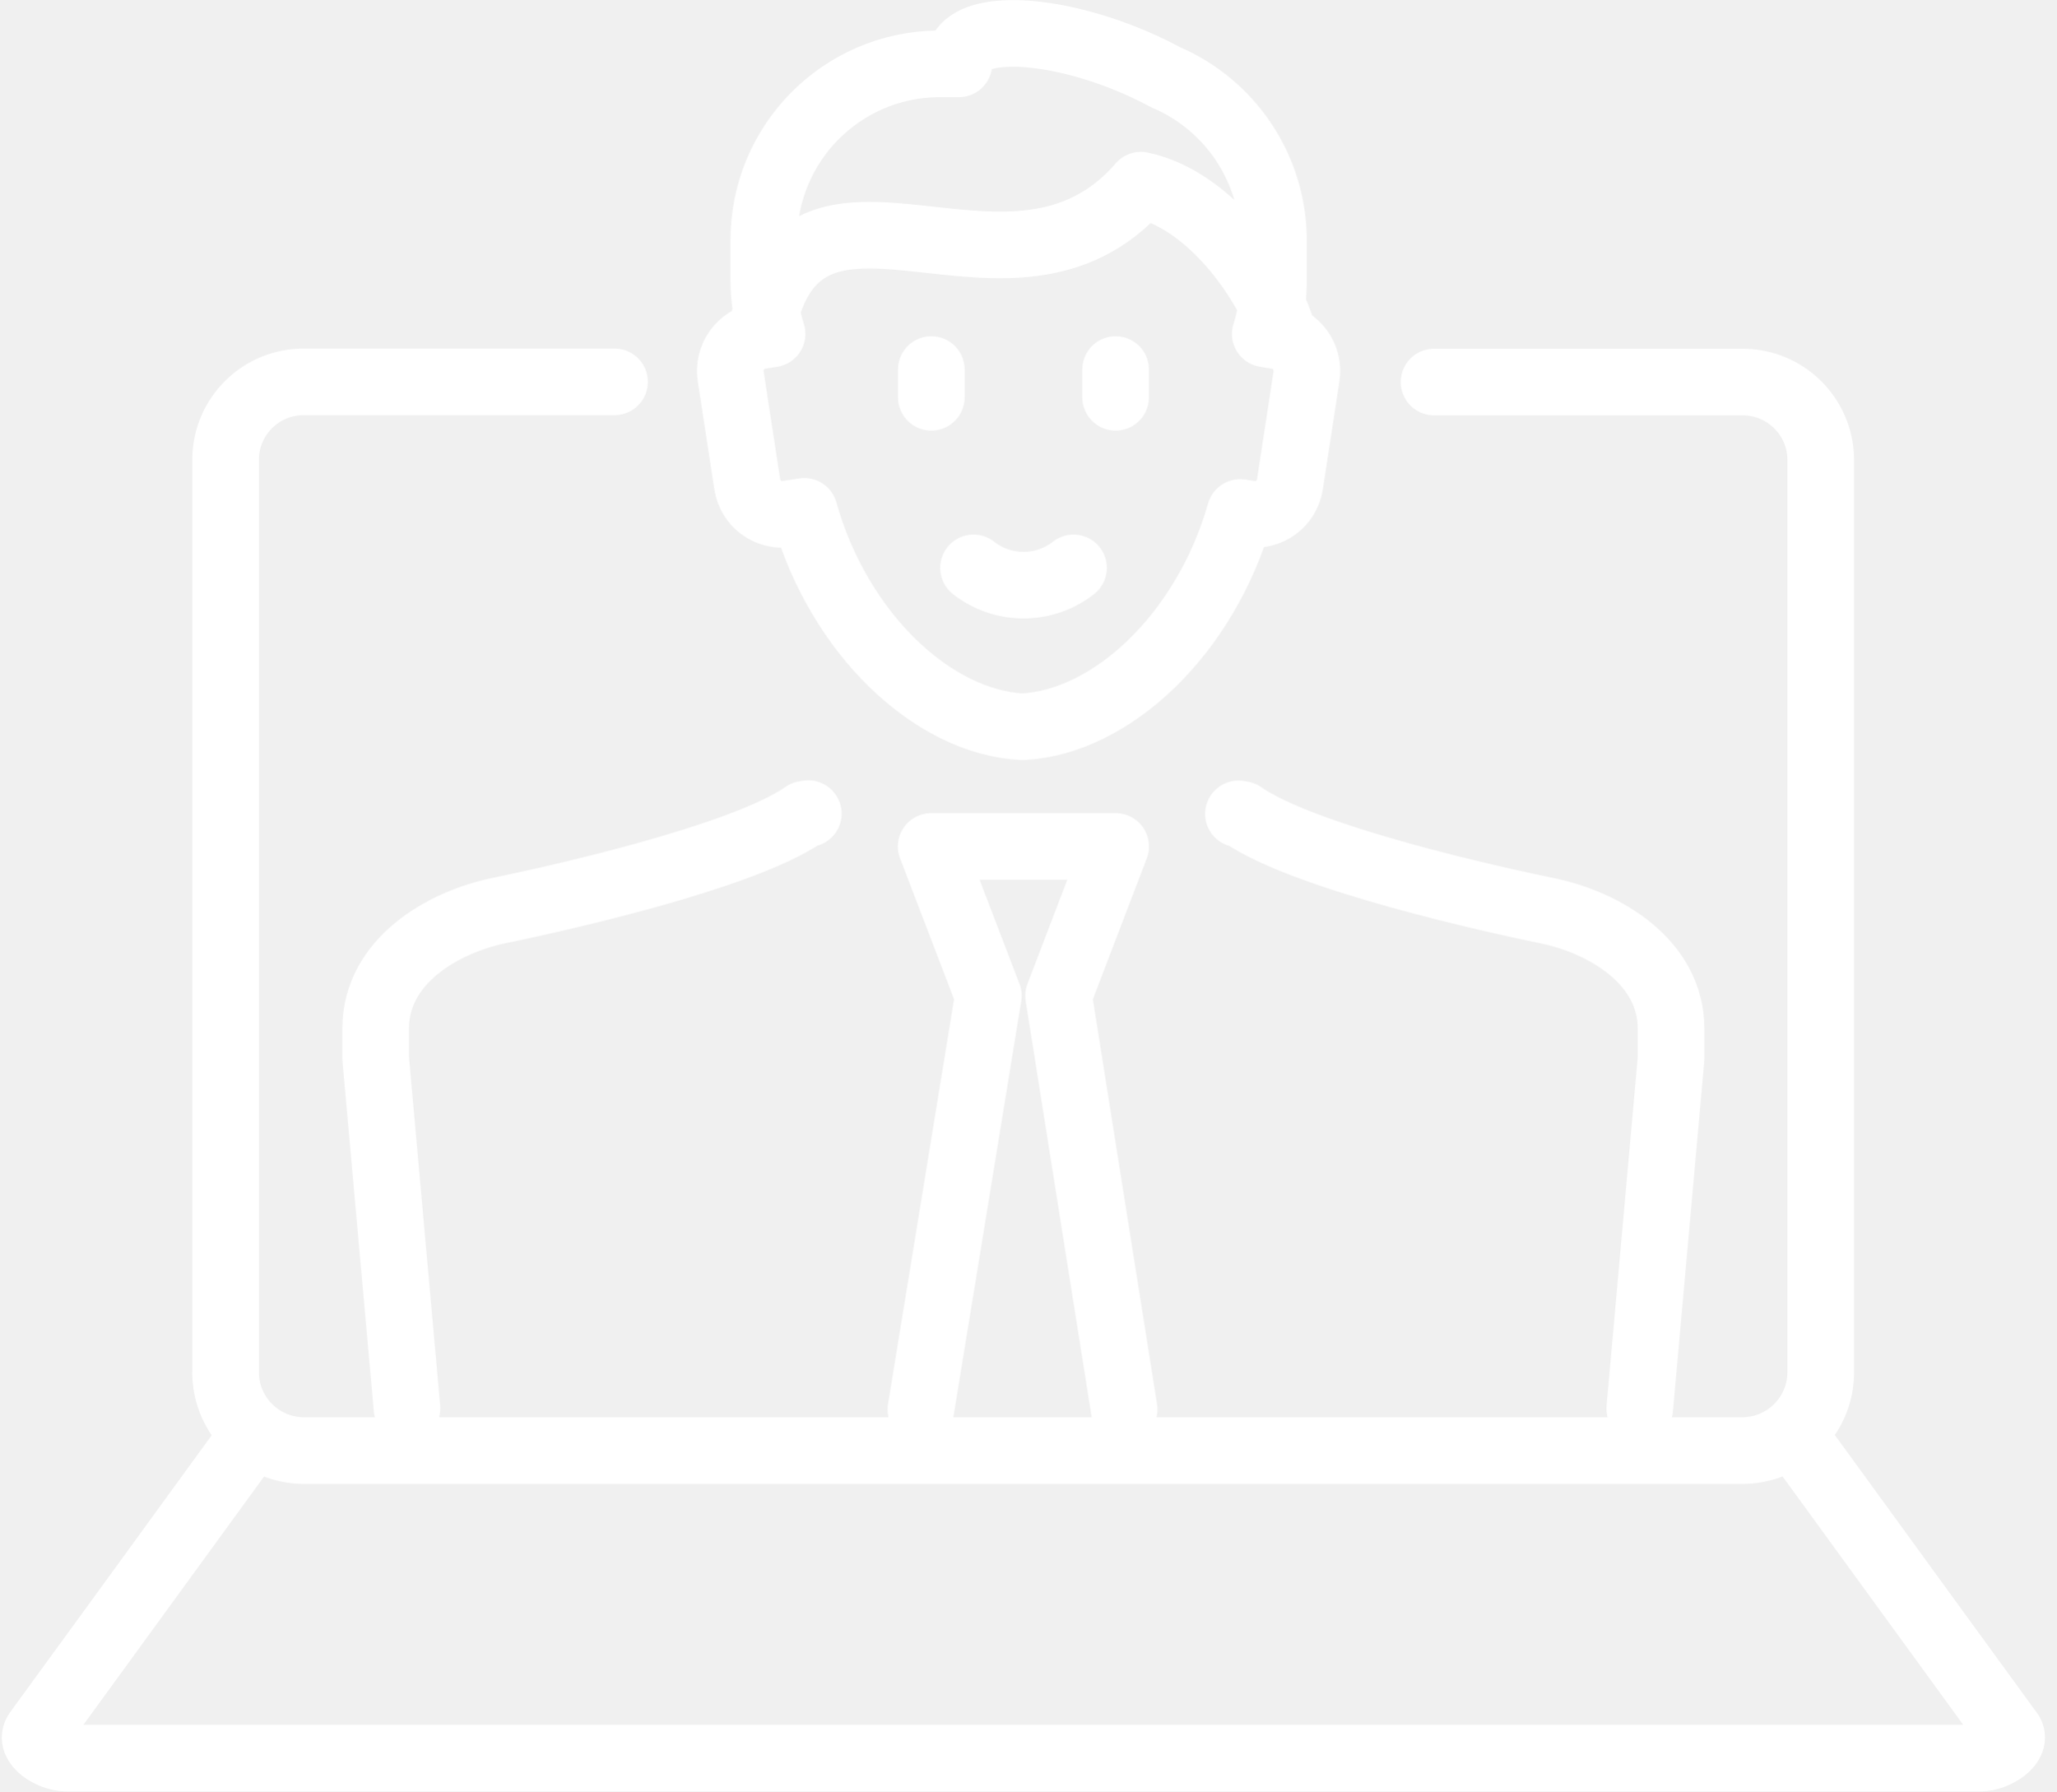
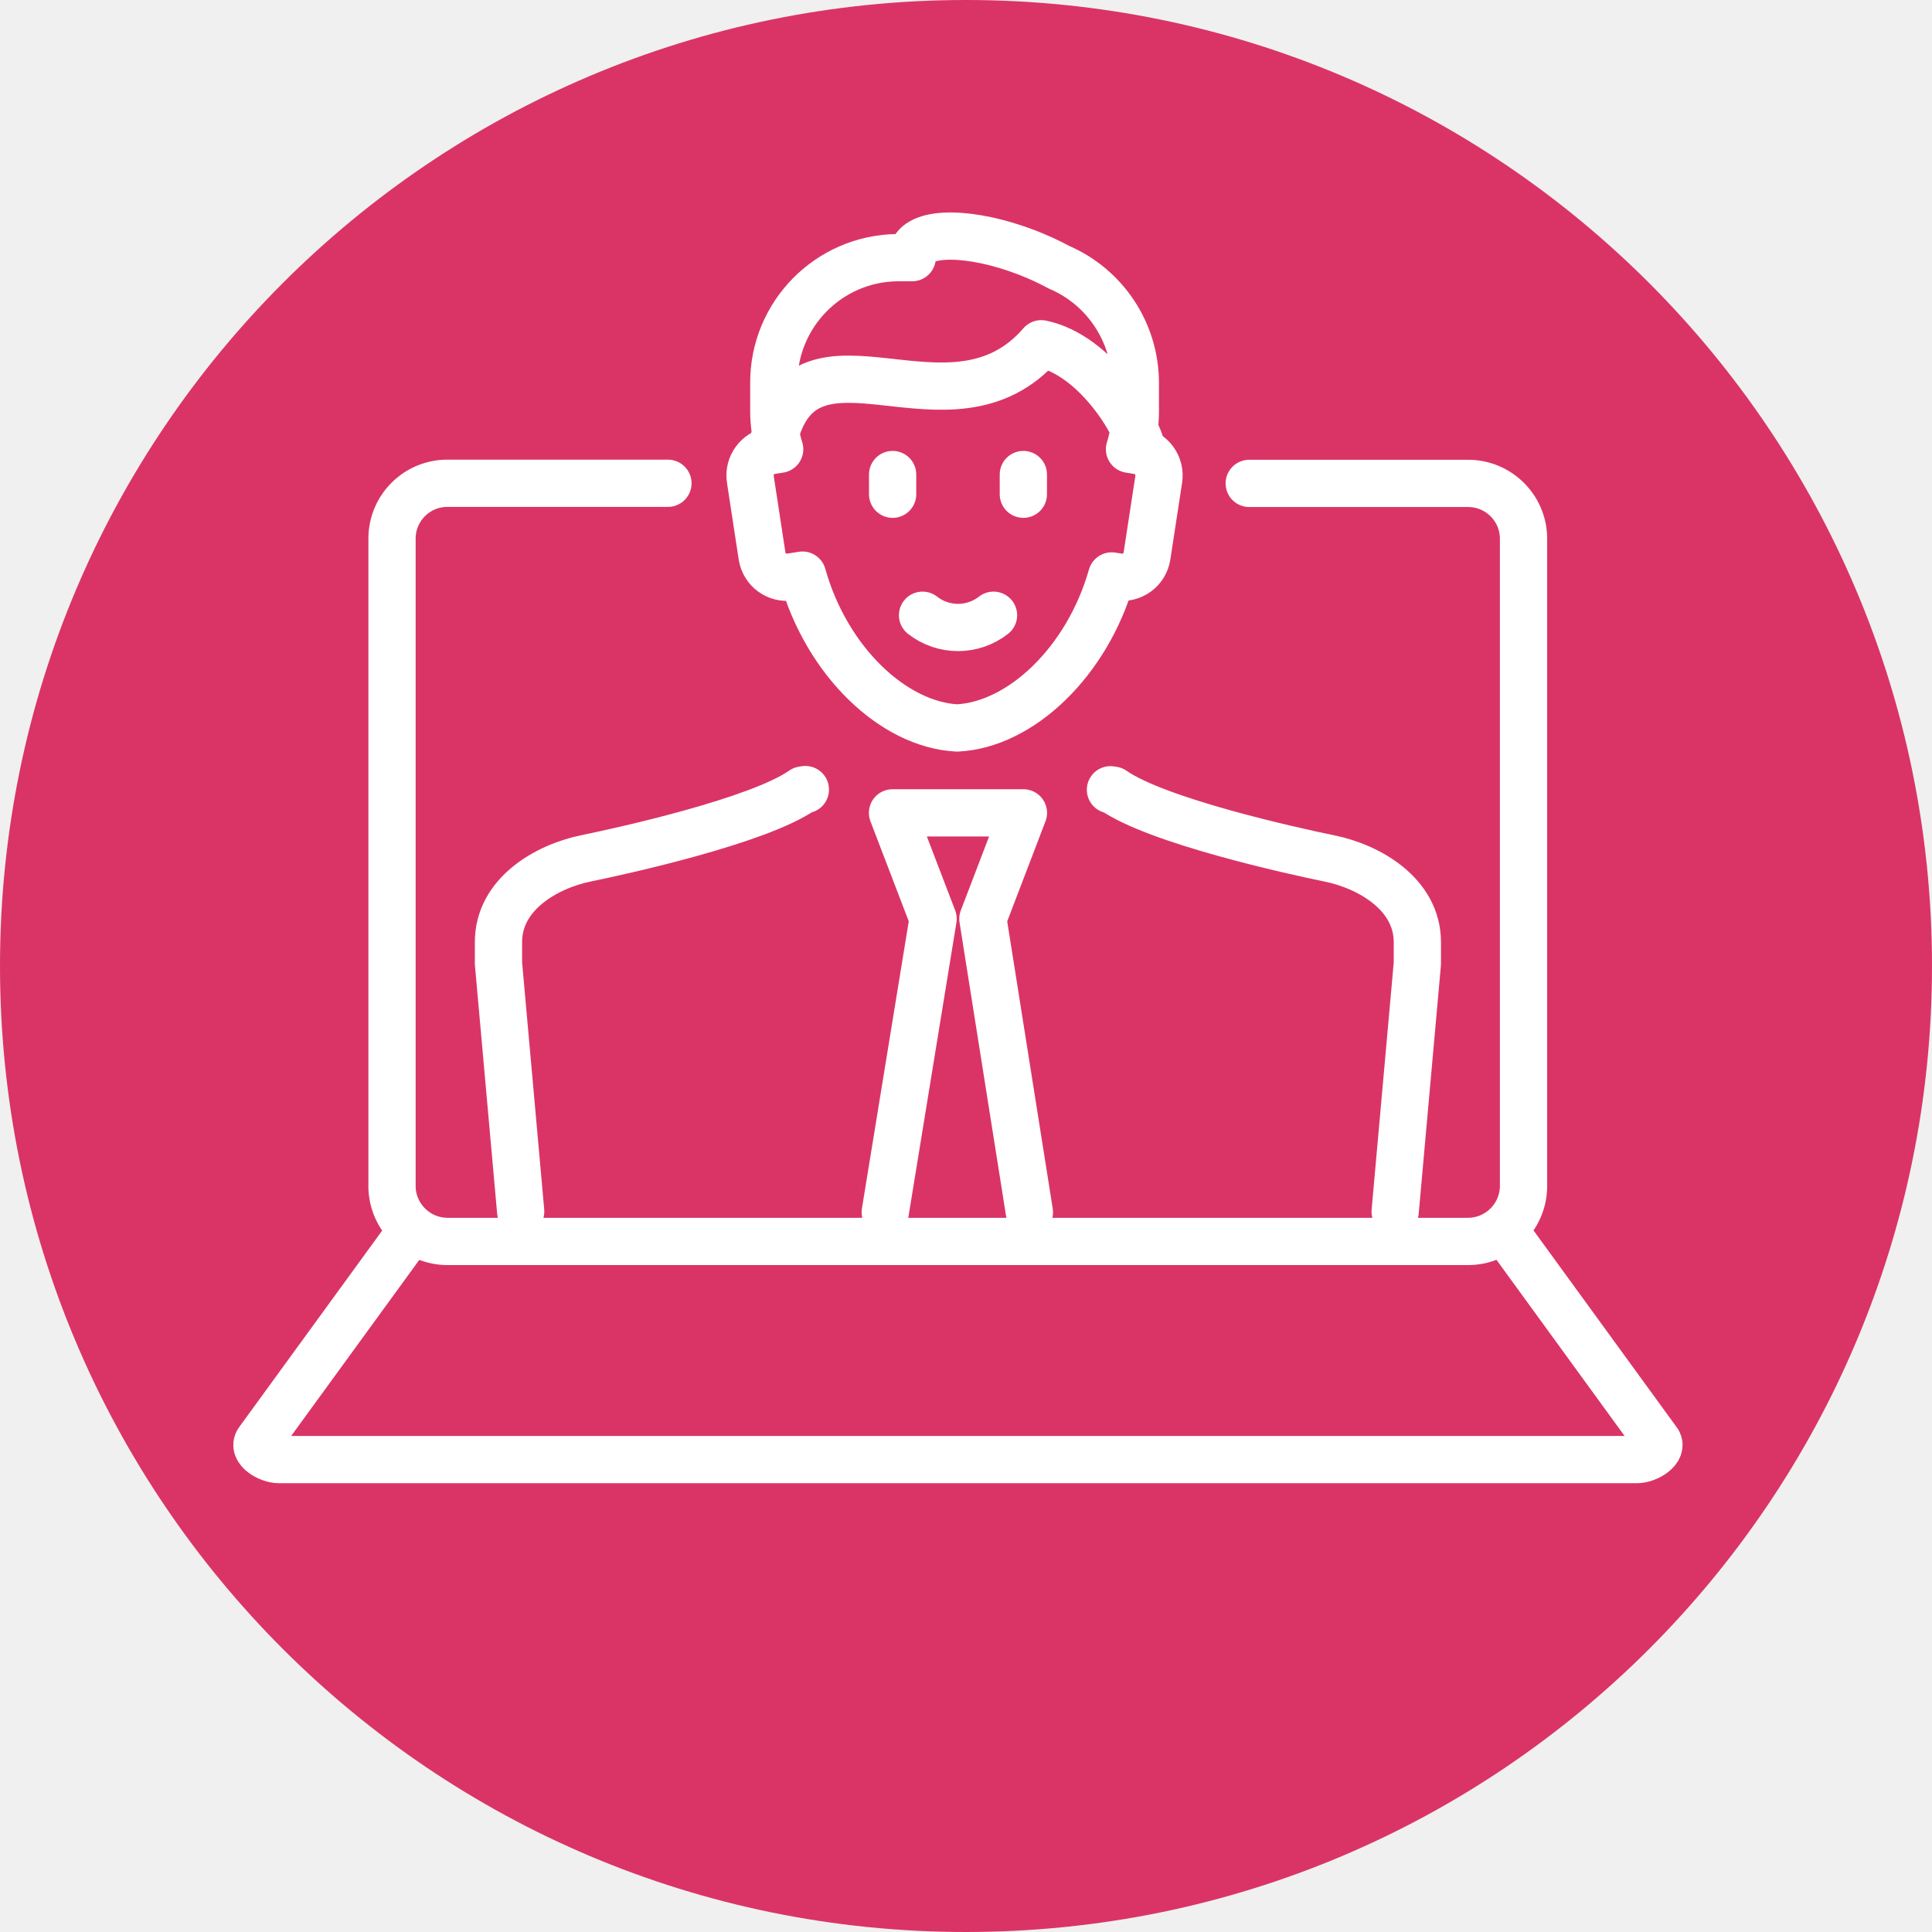
- <svg xmlns="http://www.w3.org/2000/svg" width="69.453" height="60.516" viewBox="0 0 69.453 60.516">
-   <path id="learn--live_icon" d="M257.4,366.8c-.232-1.26-2.226-4.566-4.81-5.1-4.333,5.008-11.236-1.7-12.738,4.572m10.464,8.356a2.739,2.739,0,0,1-3.379,0m4.8-6.7v.938m-6.225-.938v.938m10.373,14.073.128.02c2.1,1.473,8.583,2.9,10.315,3.254,1.9.39,4.171,1.708,4.171,3.983v1.022l-1.057,11.811m-24.282.032,2.279-13.977-1.932-5.045h6.233l-1.93,5.045,2.215,13.977M227.8,403.02l-1.057-11.811v-1.022c0-2.278,2.274-3.593,4.171-3.983,1.733-.355,8.217-1.781,10.315-3.254l.128-.02m14.587-10.173c-1.166,4.1-4.34,7.09-7.356,7.239-3.026-.149-6.21-3.156-7.367-7.278l-.571.09a1.193,1.193,0,0,1-1.355-1l-.558-3.646a1.2,1.2,0,0,1,.99-1.374l.406-.064a6,6,0,0,1-.279-1.81v-1.342a5.949,5.949,0,0,1,5.89-5.972h.7a.75.75,0,0,1,.043-.32c.362-.968,2.778-.937,5.4.067a13.34,13.34,0,0,1,1.548.71,6,6,0,0,1,3.635,5.515v1.342a6,6,0,0,1-.278,1.81l.4.064a1.2,1.2,0,0,1,.991,1.374l-.559,3.646a1.193,1.193,0,0,1-1.355,1Zm24.992,42.079H216.3c-.518,0-1.291-.477-.994-.887l6.795-9.338m59.834,9.338c.306.39-.46.887-.994.887m-5.8-10.224,6.792,9.338m-19.44-45.6h10.4a2.639,2.639,0,0,1,2.662,2.593v30.912a2.643,2.643,0,0,1-2.662,2.593h-48.56a2.656,2.656,0,0,1-2.661-2.593m53.883,0a2.656,2.656,0,0,1-2.661,2.593H224.336a2.643,2.643,0,0,1-2.662-2.593V370.937a2.635,2.635,0,0,1,2.662-2.593h10.476" transform="translate(-214.054 -355.445)" fill="none" stroke="#fff" stroke-linecap="round" stroke-linejoin="round" stroke-width="2.25" />
+ <svg xmlns="http://www.w3.org/2000/svg" width="92" height="92" viewBox="0 0 92 92">
+   <g id="learn--live_icon" transform="translate(-917 -1895)">
+     <circle id="Ellipse_334" data-name="Ellipse 334" cx="46" cy="46" r="46" transform="translate(917 1895)" fill="#da3467" />
+     <path id="learn--live_icon-2" data-name="learn--live_icon" d="M257.4,366.8c-.232-1.26-2.226-4.566-4.81-5.1-4.333,5.008-11.236-1.7-12.738,4.572m10.464,8.356a2.739,2.739,0,0,1-3.379,0m4.8-6.7v.938m-6.225-.938v.938m10.373,14.073.128.02c2.1,1.473,8.583,2.9,10.315,3.254,1.9.39,4.171,1.708,4.171,3.983v1.022l-1.057,11.811m-24.282.032,2.279-13.977-1.932-5.045h6.233l-1.93,5.045,2.215,13.977M227.8,403.02l-1.057-11.811v-1.022c0-2.278,2.274-3.593,4.171-3.983,1.733-.355,8.217-1.781,10.315-3.254l.128-.02m14.587-10.173c-1.166,4.1-4.34,7.09-7.356,7.239-3.026-.149-6.21-3.156-7.367-7.278l-.571.09a1.193,1.193,0,0,1-1.355-1l-.558-3.646a1.2,1.2,0,0,1,.99-1.374l.406-.064a6,6,0,0,1-.279-1.81v-1.342a5.949,5.949,0,0,1,5.89-5.972h.7a.75.75,0,0,1,.043-.32c.362-.968,2.778-.937,5.4.067a13.34,13.34,0,0,1,1.548.71,6,6,0,0,1,3.635,5.515v1.342a6,6,0,0,1-.278,1.81l.4.064a1.2,1.2,0,0,1,.991,1.374l-.559,3.646a1.193,1.193,0,0,1-1.355,1Zm24.992,42.079H216.3c-.518,0-1.291-.477-.994-.887l6.795-9.338m59.834,9.338c.306.39-.46.887-.994.887m-5.8-10.224,6.792,9.338m-19.44-45.6h10.4a2.639,2.639,0,0,1,2.662,2.593v30.912a2.643,2.643,0,0,1-2.662,2.593h-48.56a2.656,2.656,0,0,1-2.661-2.593m53.883,0a2.656,2.656,0,0,1-2.661,2.593H224.336a2.643,2.643,0,0,1-2.662-2.593V370.937a2.635,2.635,0,0,1,2.662-2.593h10.476" transform="translate(713.994 1549.669)" fill="none" stroke="#fff" stroke-linecap="round" stroke-linejoin="round" stroke-width="2.25" />
+   </g>
</svg>
